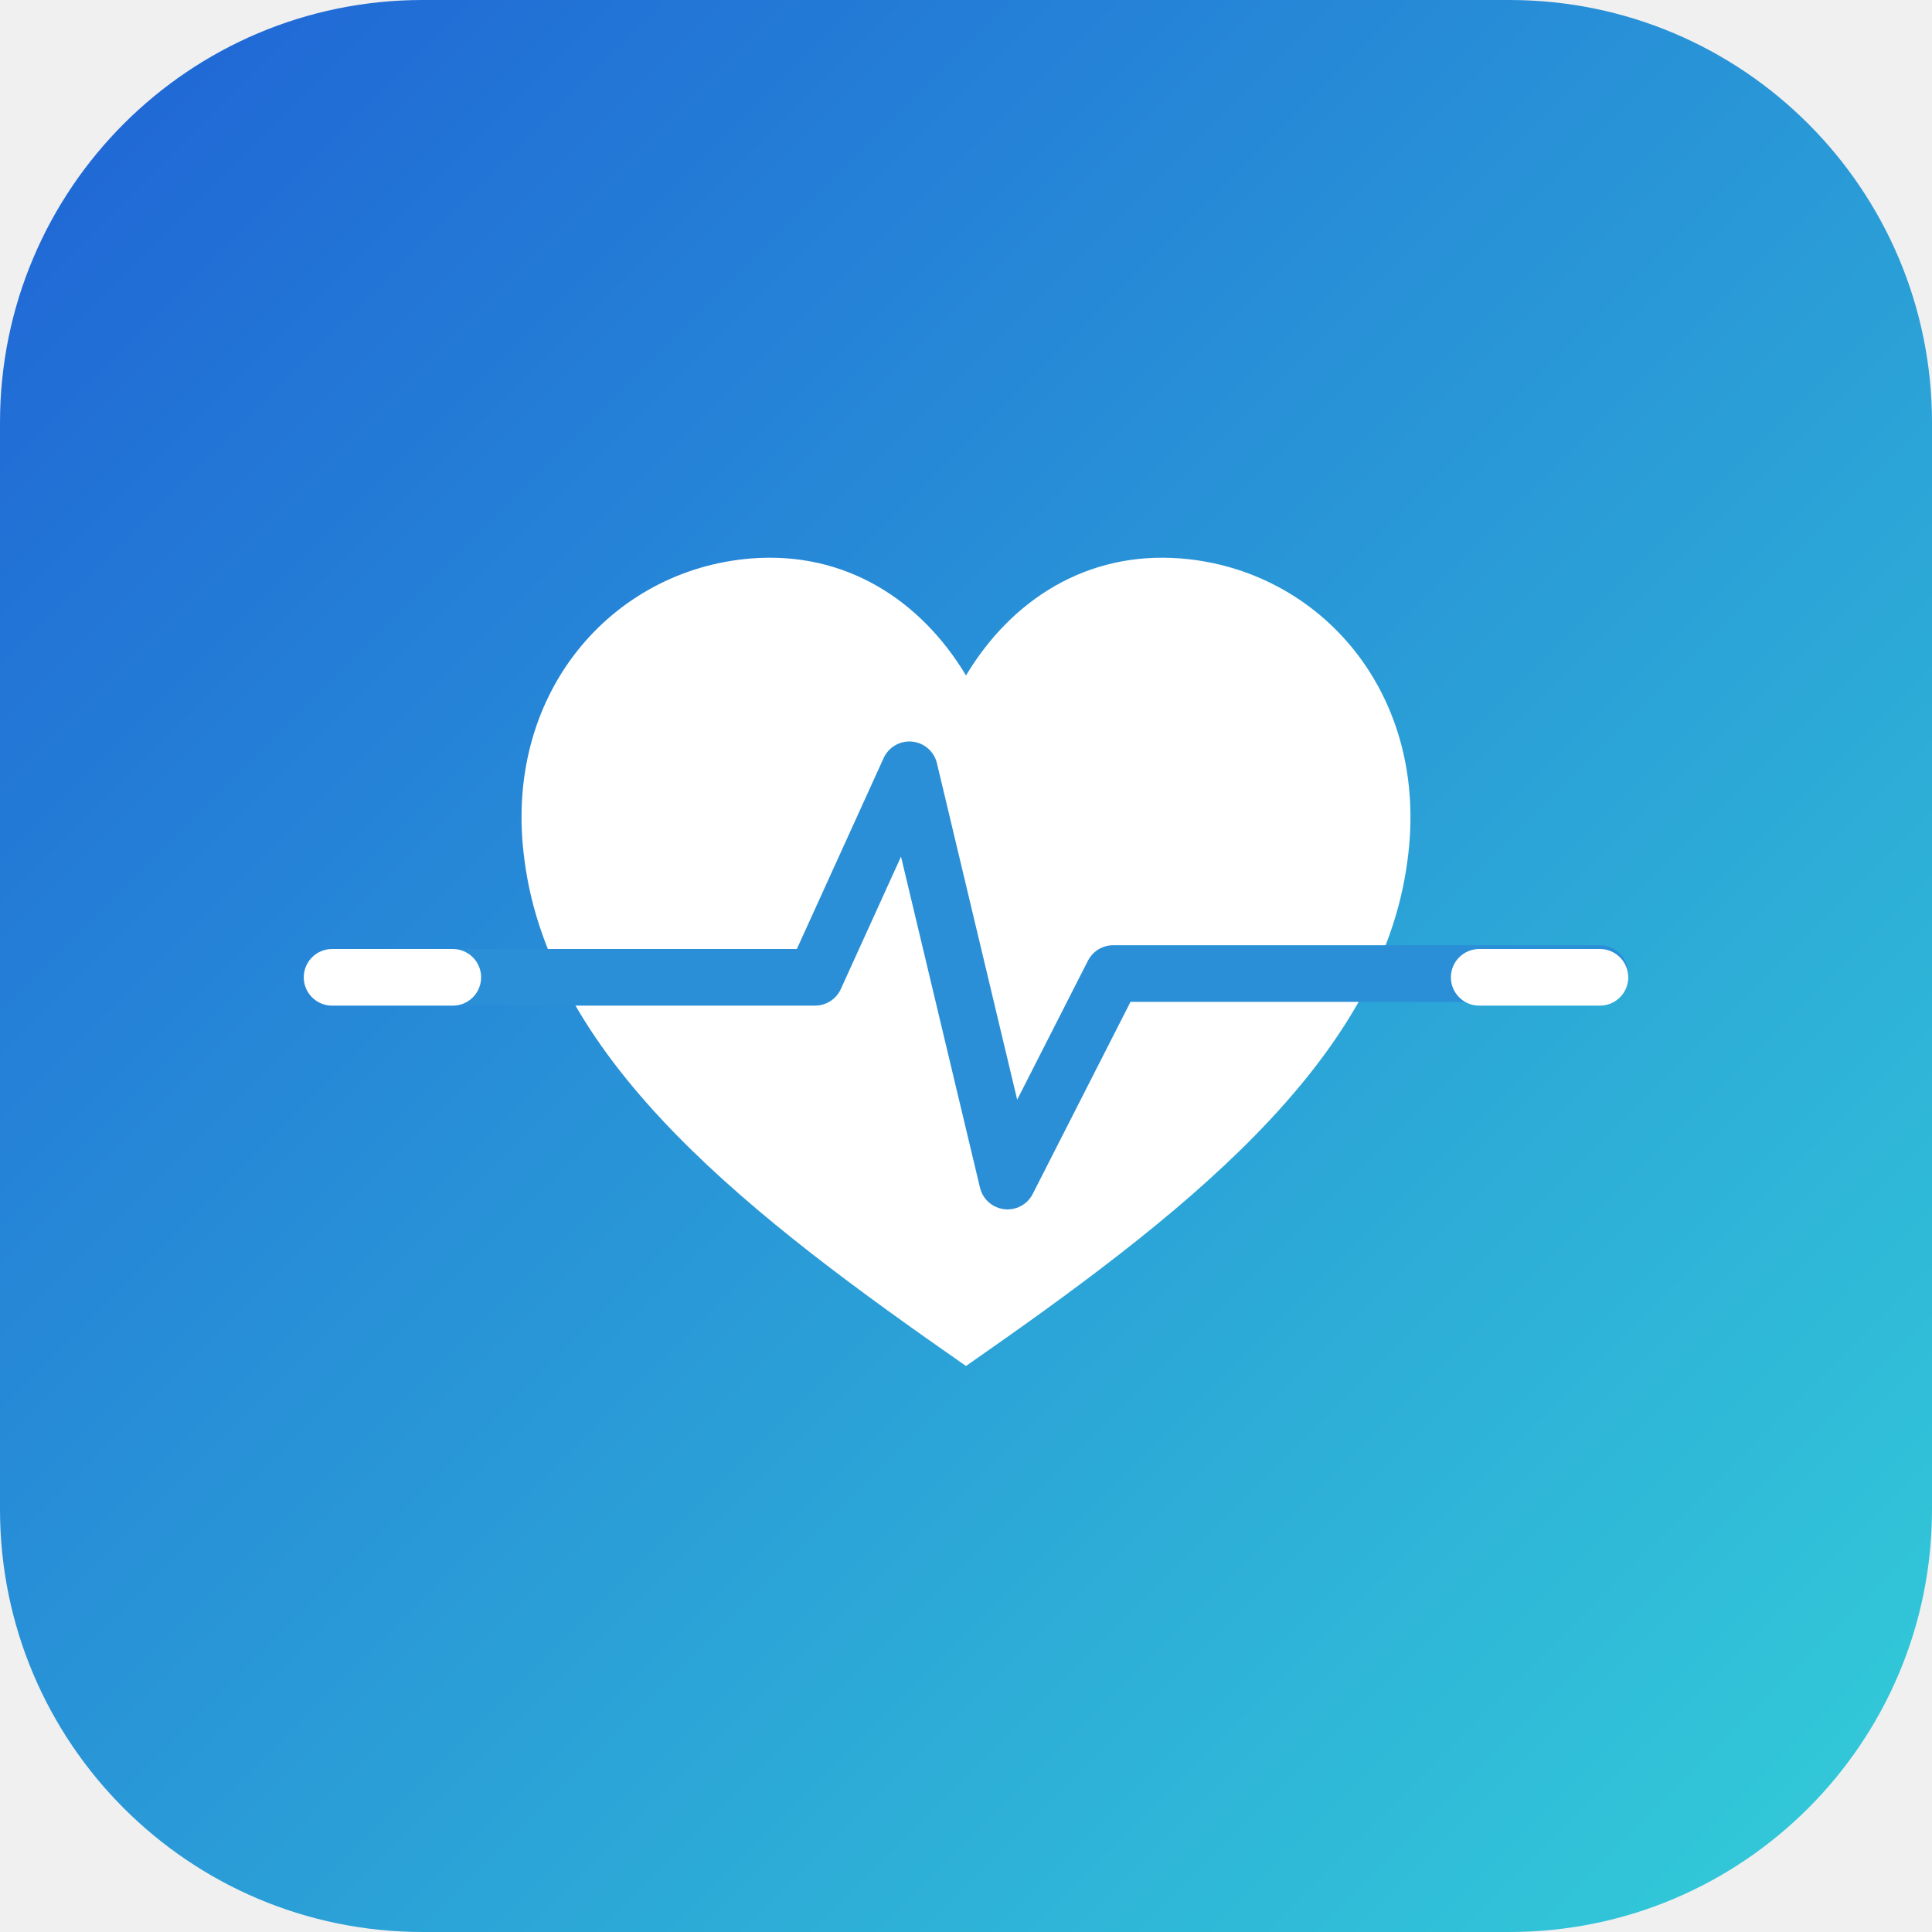
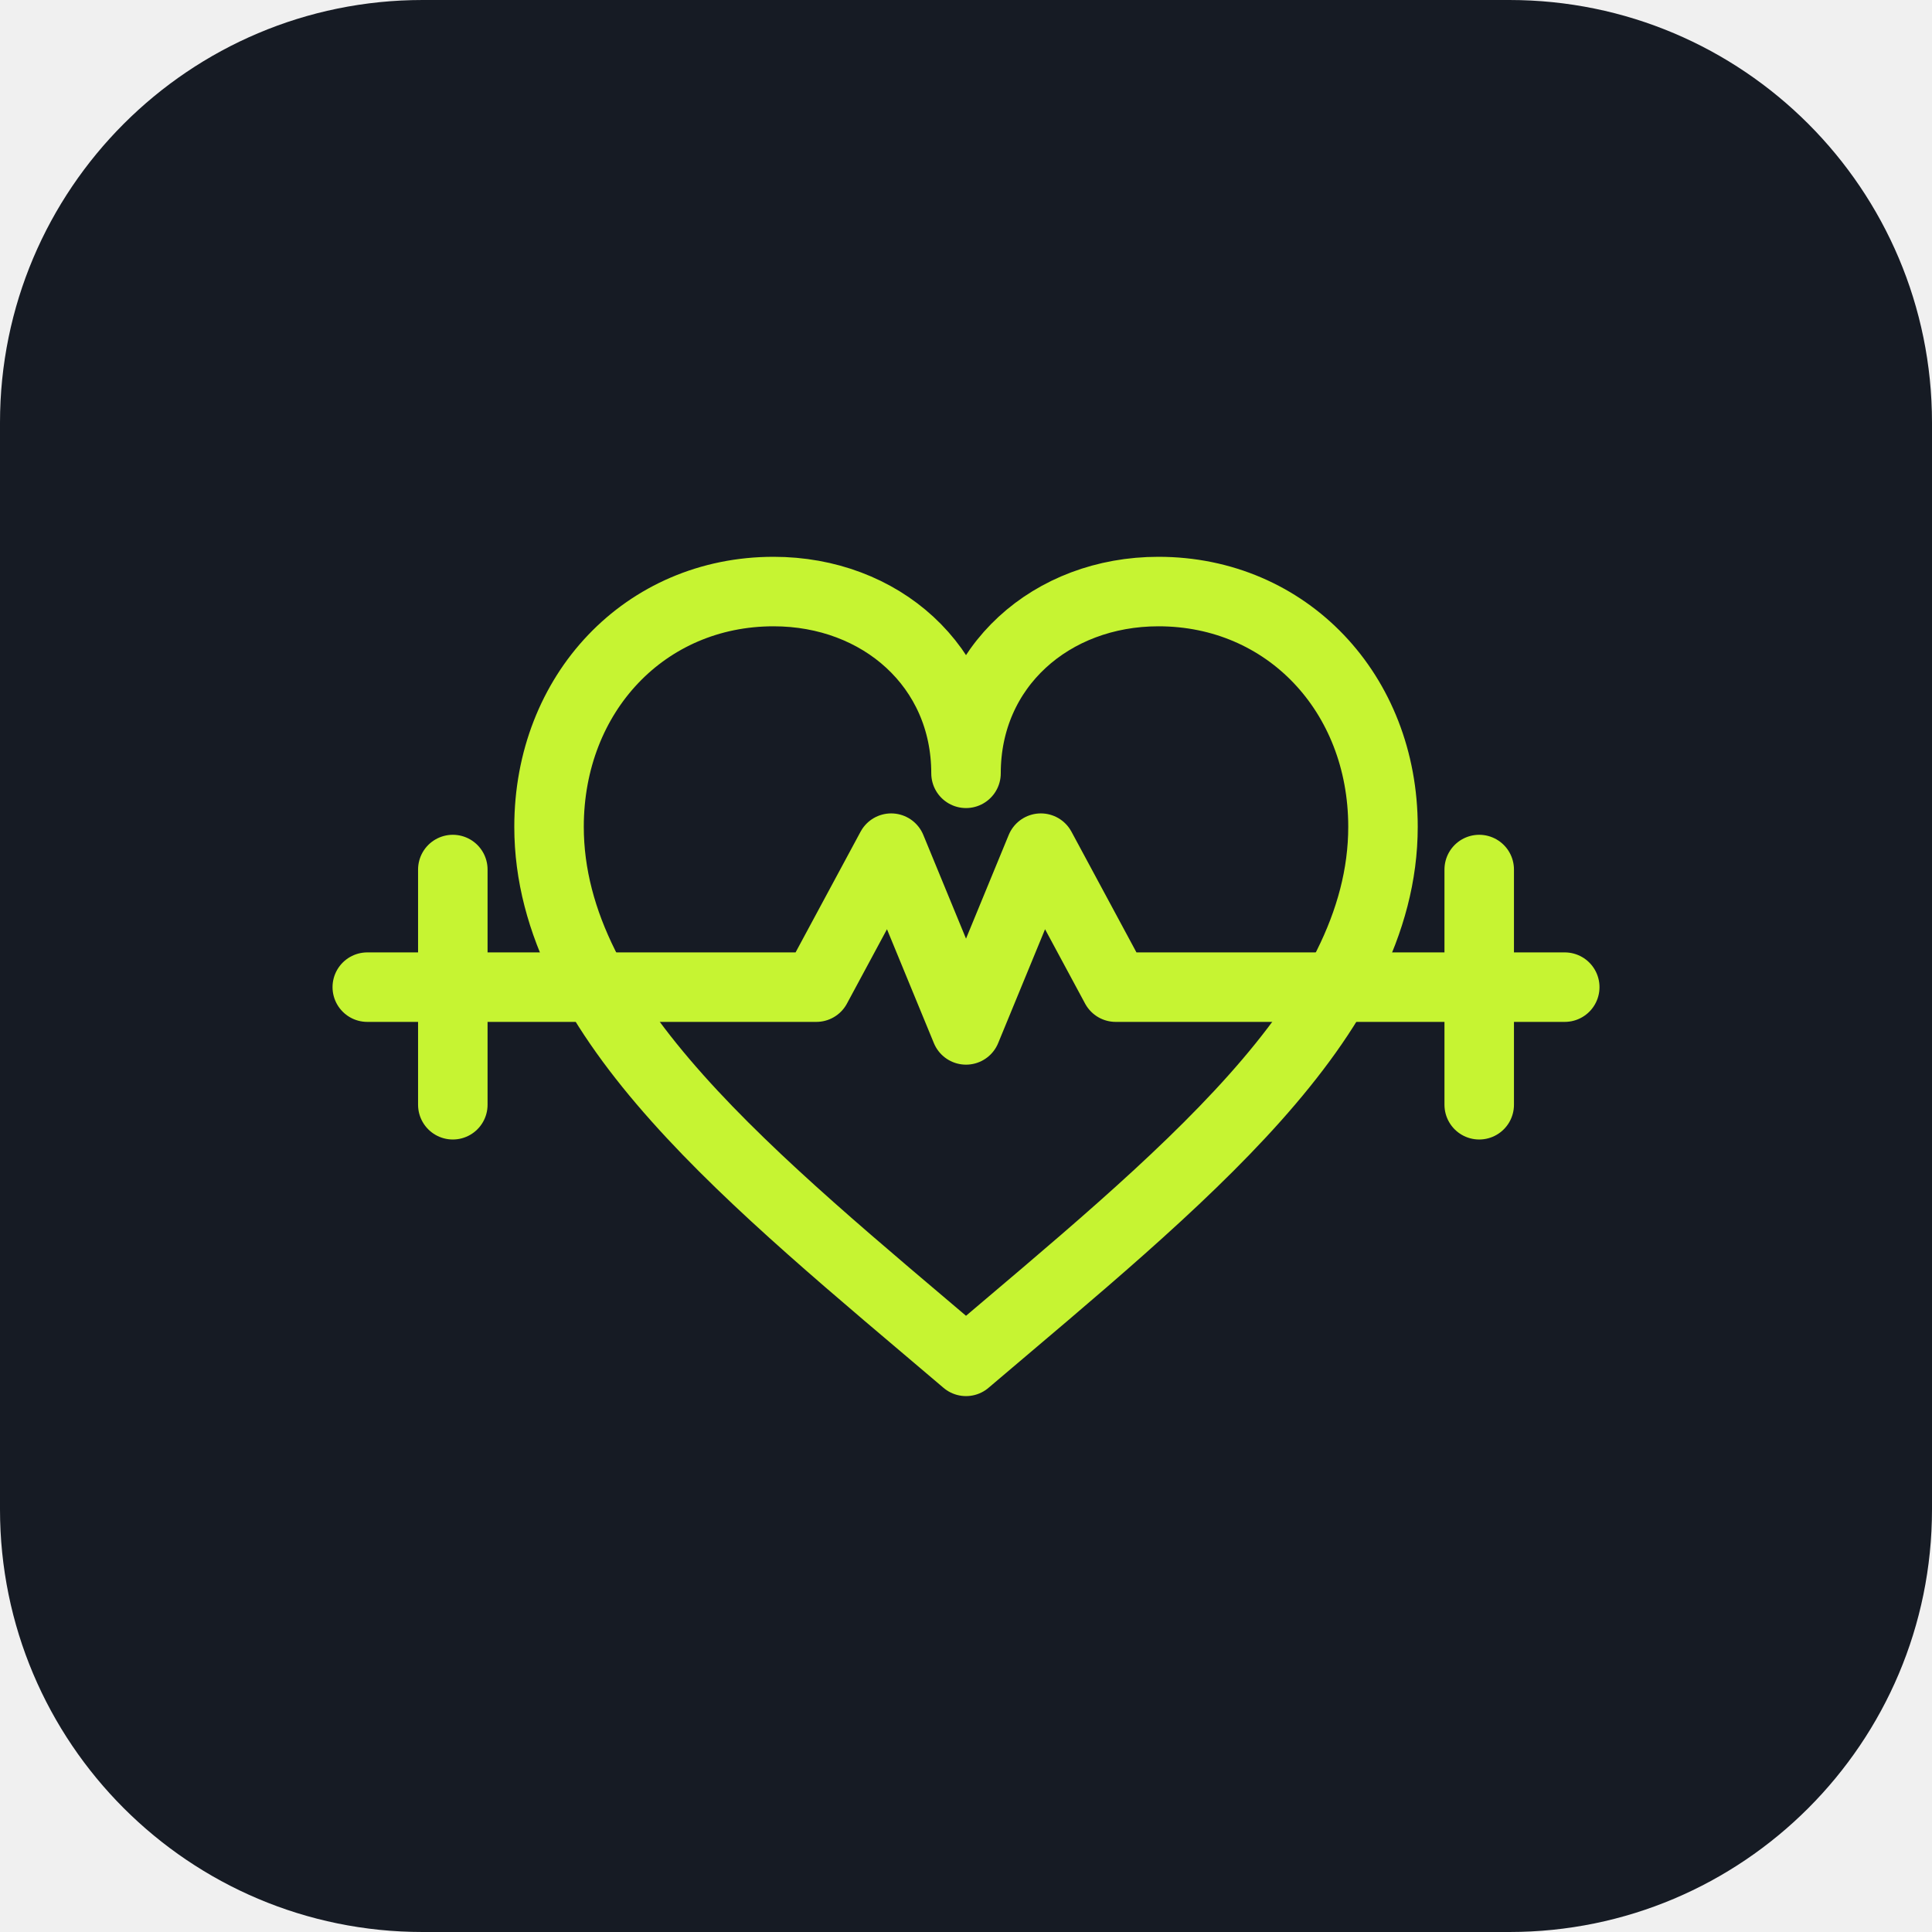
<svg xmlns="http://www.w3.org/2000/svg" viewBox="0 0 512 512">
-   <defs>
-     <linearGradient id="g" x1="0" y1="0" x2="1" y2="1">
-       <stop offset="0" stop-color="#1f62d6" />
-       <stop offset="1" stop-color="#33ced8" />
-     </linearGradient>
-   </defs>
-   <rect width="512" height="512" rx="112" fill="url(#g)" />
-   <path d="M256 362C200 323 146 282 139 228c-6-44 23-77 60-80 25-2 45 11 57 31 12-20 32-33 57-31 37 3 66 36 60 80-7 54-61 95-117 134z" fill="#fff" />
-   <path d="M88 259h128l25-55 26 109 28-55h129" fill="none" stroke="#2a8fd6" stroke-width="15" stroke-linecap="round" stroke-linejoin="round" />
-   <path d="M88 259h32M392 259h32" fill="none" stroke="#fff" stroke-width="15" stroke-linecap="round" />
+   <rect width="512" height="512" rx="112" fill="#161B24" />
+   <g transform="translate(86 125.6) scale(1.4167)" fill="none" stroke="#C6F432" stroke-width="13" stroke-linecap="round" stroke-linejoin="round">
+     <path d="M120 56C120 36 104 22 84 22C60 22 42 41 42 66C42 102 80 132 120 166C160 132 198 102 198 66C198 41 180 22 156 22C136 22 120 36 120 56Z" />
+     <path d="M8 96H92L106 70L120 104L134 70L148 96H232" />
+     <path d="M24 74V118M216 74V118" />
+   </g>
</svg>
